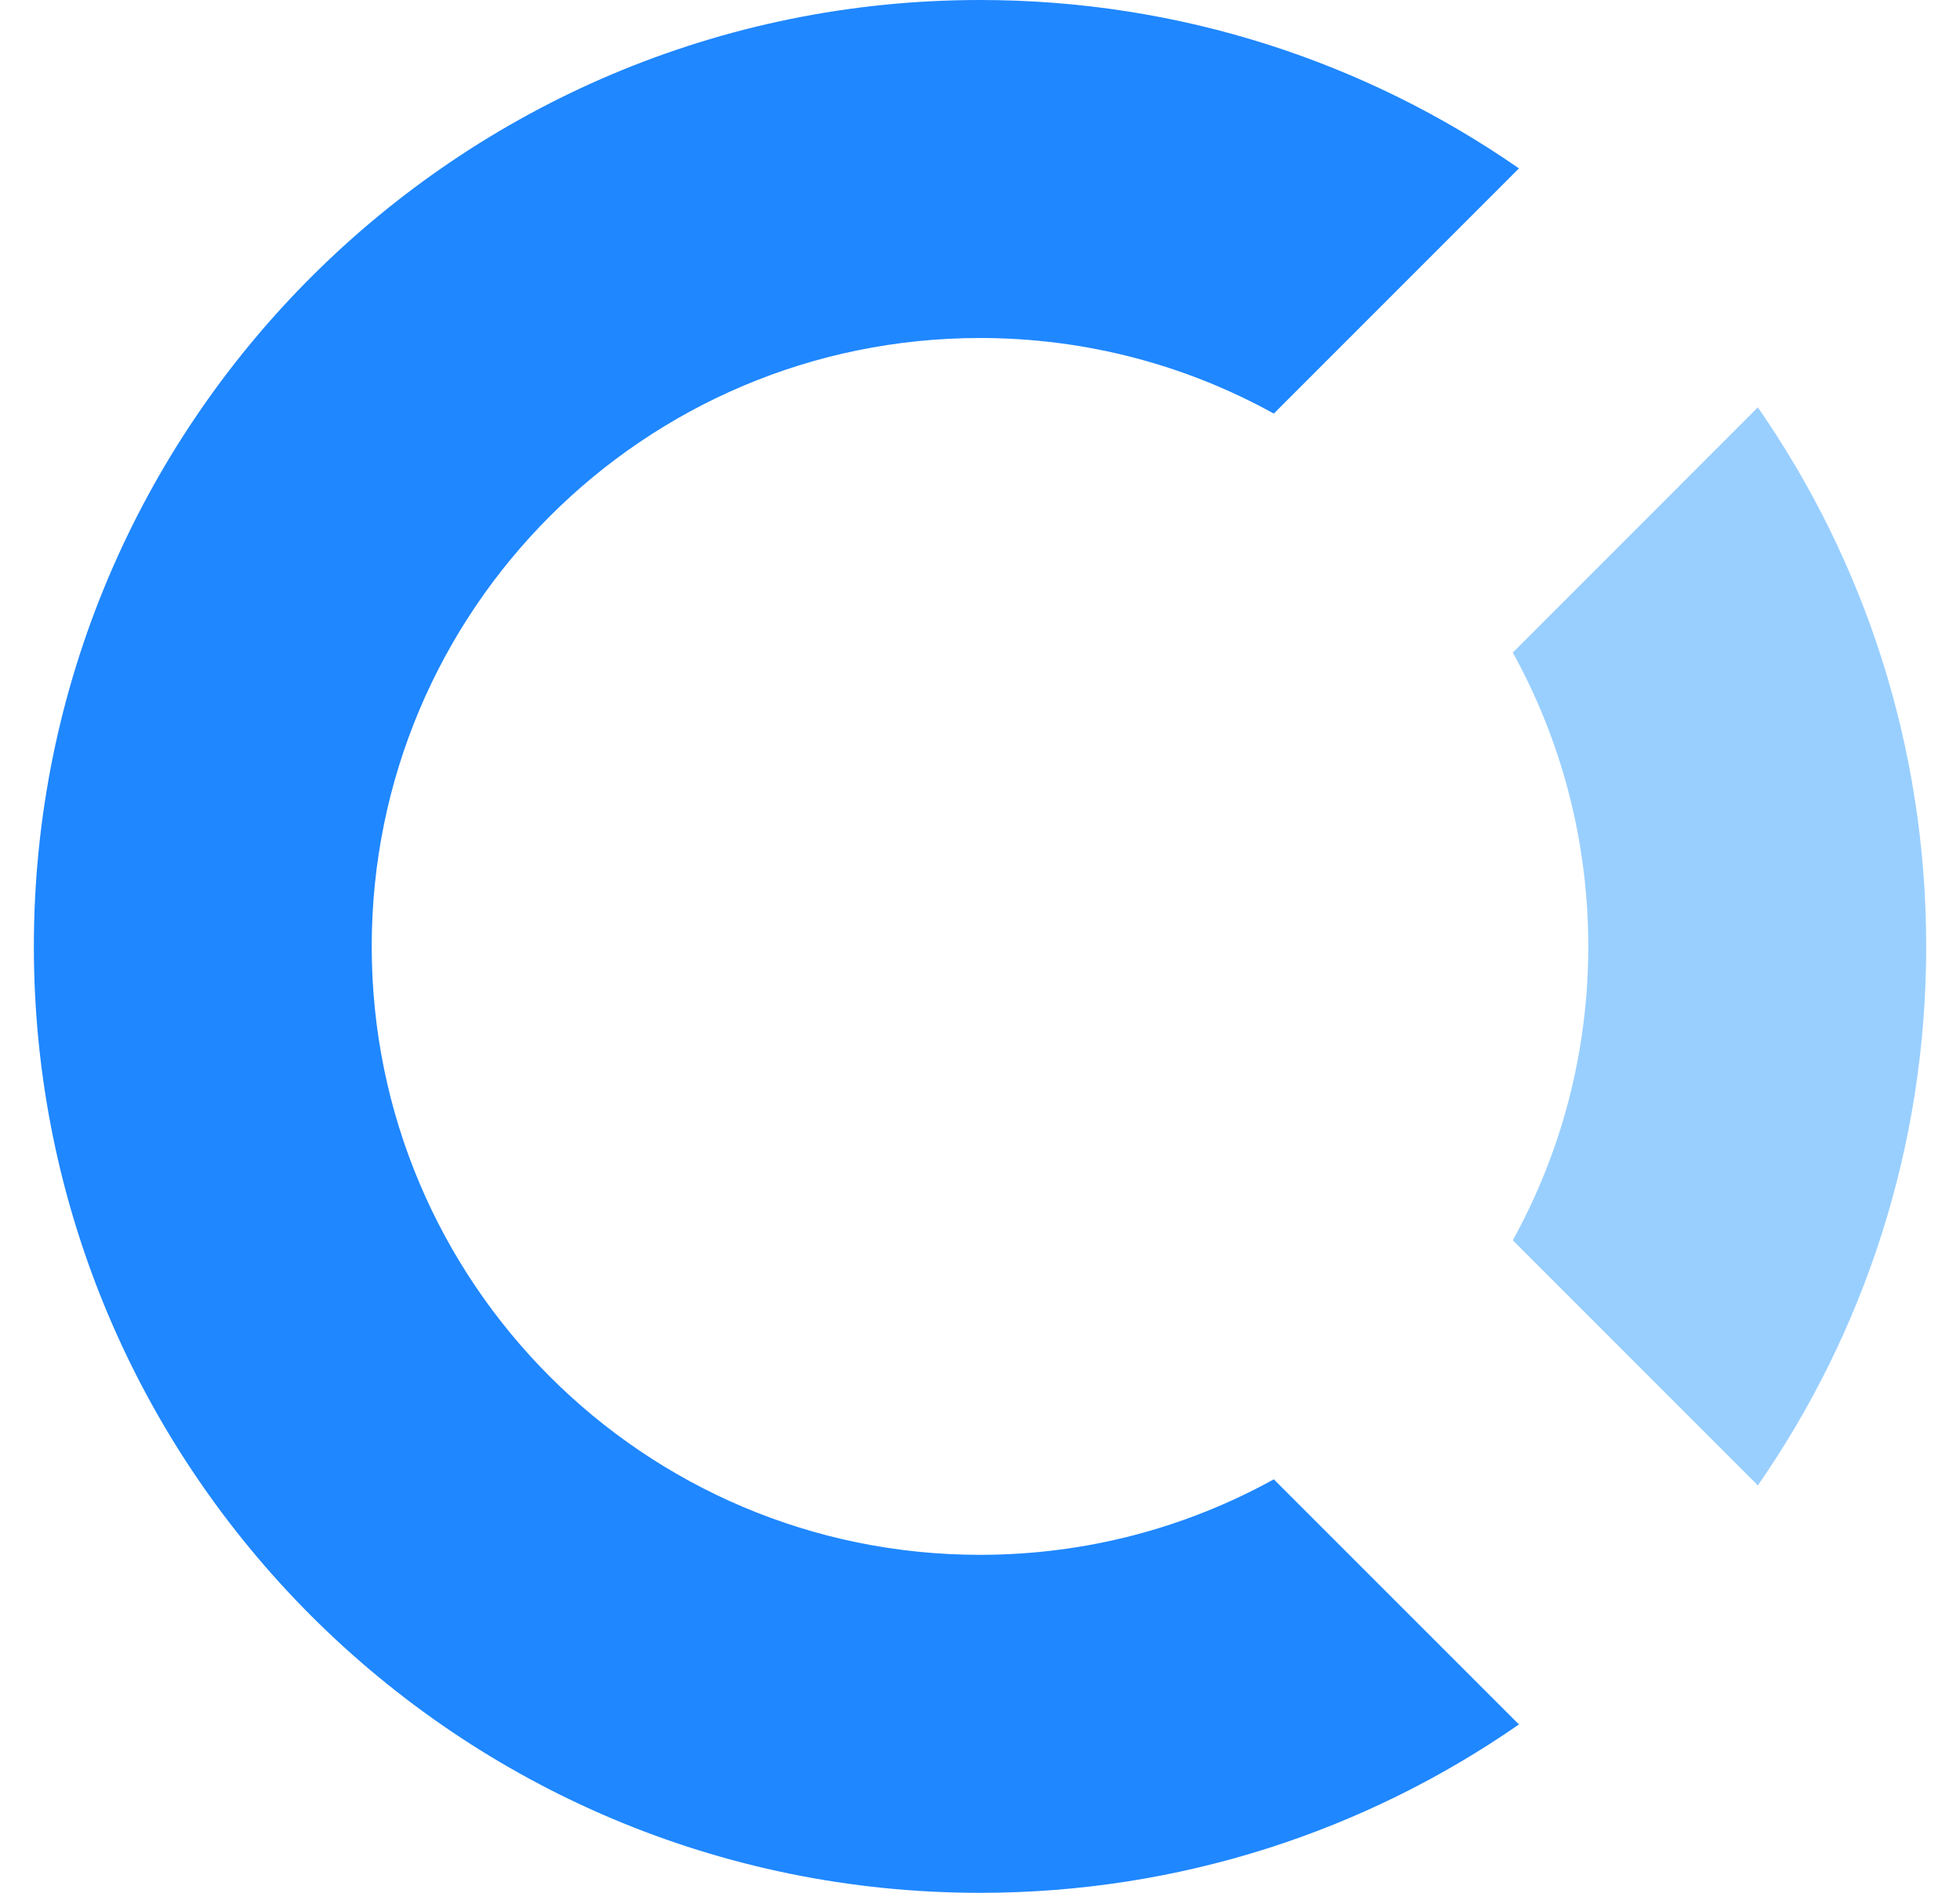
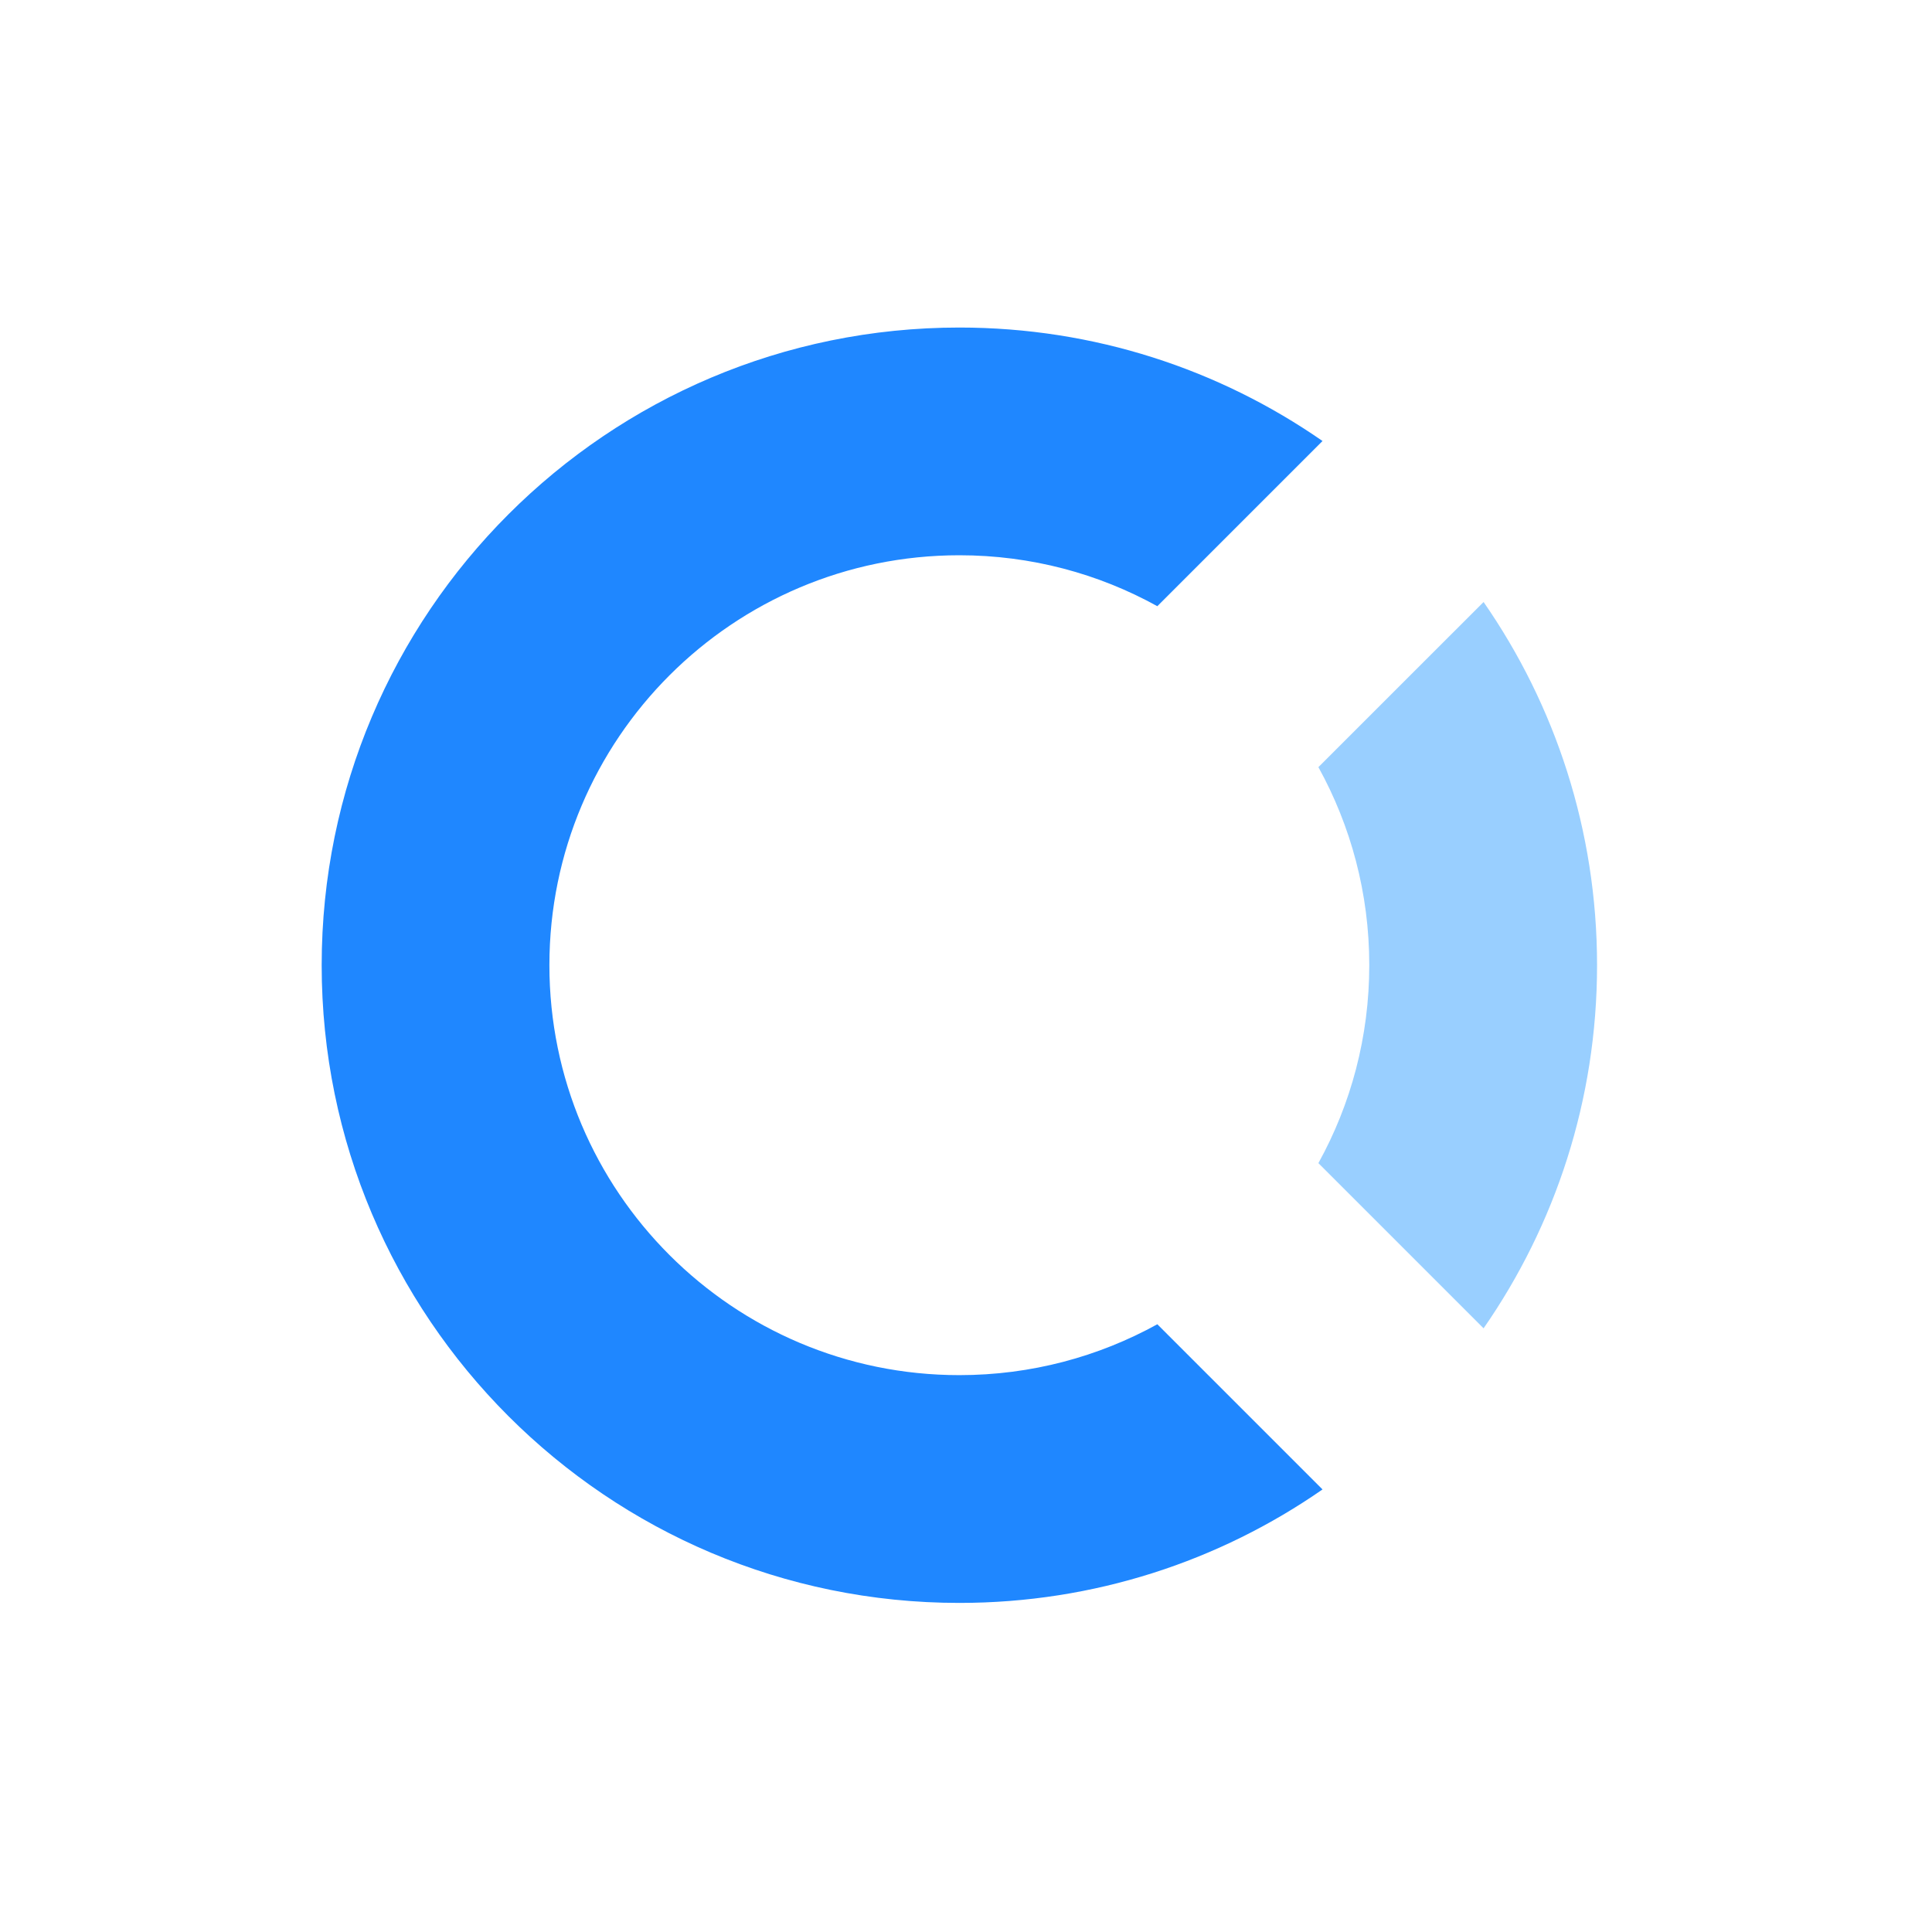
- <svg xmlns="http://www.w3.org/2000/svg" width="29" height="28" viewBox="0 0 29 28" fill="none" version="1.1" id="svg3">
+ <svg xmlns="http://www.w3.org/2000/svg" width="30" height="30" viewBox="0 0 30 30" fill="none" version="1.1" id="svg3">
  <defs id="defs3" />
-   <path fill-rule="evenodd" clip-rule="evenodd" d="M 26.009,6.026 C 27.58,8.289 28.5,11.037 28.5,14 c 0,2.963 -0.92,5.711 -2.491,7.973 l -3.626,-3.626 c 0.712,-1.289 1.117,-2.771 1.117,-4.347 0,-1.576 -0.405,-3.058 -1.117,-4.347 z" fill="#99cfff" id="path2" />
-   <path fill-rule="evenodd" clip-rule="evenodd" d="M 22.474,2.491 18.847,6.118 C 17.558,5.405 16.076,5 14.5,5 c -4.971,0 -9,4.03 -9,9 0,4.971 4.03,9 9,9 1.576,0 3.058,-0.405 4.347,-1.117 l 3.627,3.626 c -2.263,1.571 -5.011,2.491 -7.973,2.491 -7.732,0 -14,-6.268 -14,-14 0,-7.732 6.268,-14 14,-14 2.963,0 5.711,0.92 7.973,2.491 z" fill="#1f87ff" id="path3" />
+   <path fill-rule="evenodd" clip-rule="evenodd" d="m 23.037,9.348 c 1.111,1.6 1.762,3.544 1.762,5.639 0,2.096 -0.651,4.039 -1.762,5.639 l -2.565,-2.565 c 0.504,-0.911 0.79,-1.96 0.79,-3.075 0,-1.115 -0.287,-2.163 -0.79,-3.074 z" fill="#99cfff" id="path2" style="stroke-width:0.707" />
+   <path fill-rule="evenodd" clip-rule="evenodd" d="M 20.536,6.848 17.971,9.413 C 17.06,8.909 16.012,8.622 14.897,8.622 c -3.515,0 -6.366,2.85 -6.366,6.365 0,3.515 2.85,6.366 6.366,6.366 1.115,0 2.163,-0.287 3.074,-0.79 l 2.565,2.565 c -1.6,1.111 -3.544,1.762 -5.639,1.762 -5.469,0 -9.902,-4.433 -9.902,-9.902 0,-5.469 4.433,-9.902 9.902,-9.902 2.096,0 4.039,0.651 5.639,1.762 z" fill="#1f87ff" id="path3" style="stroke-width:0.707" />
</svg>
